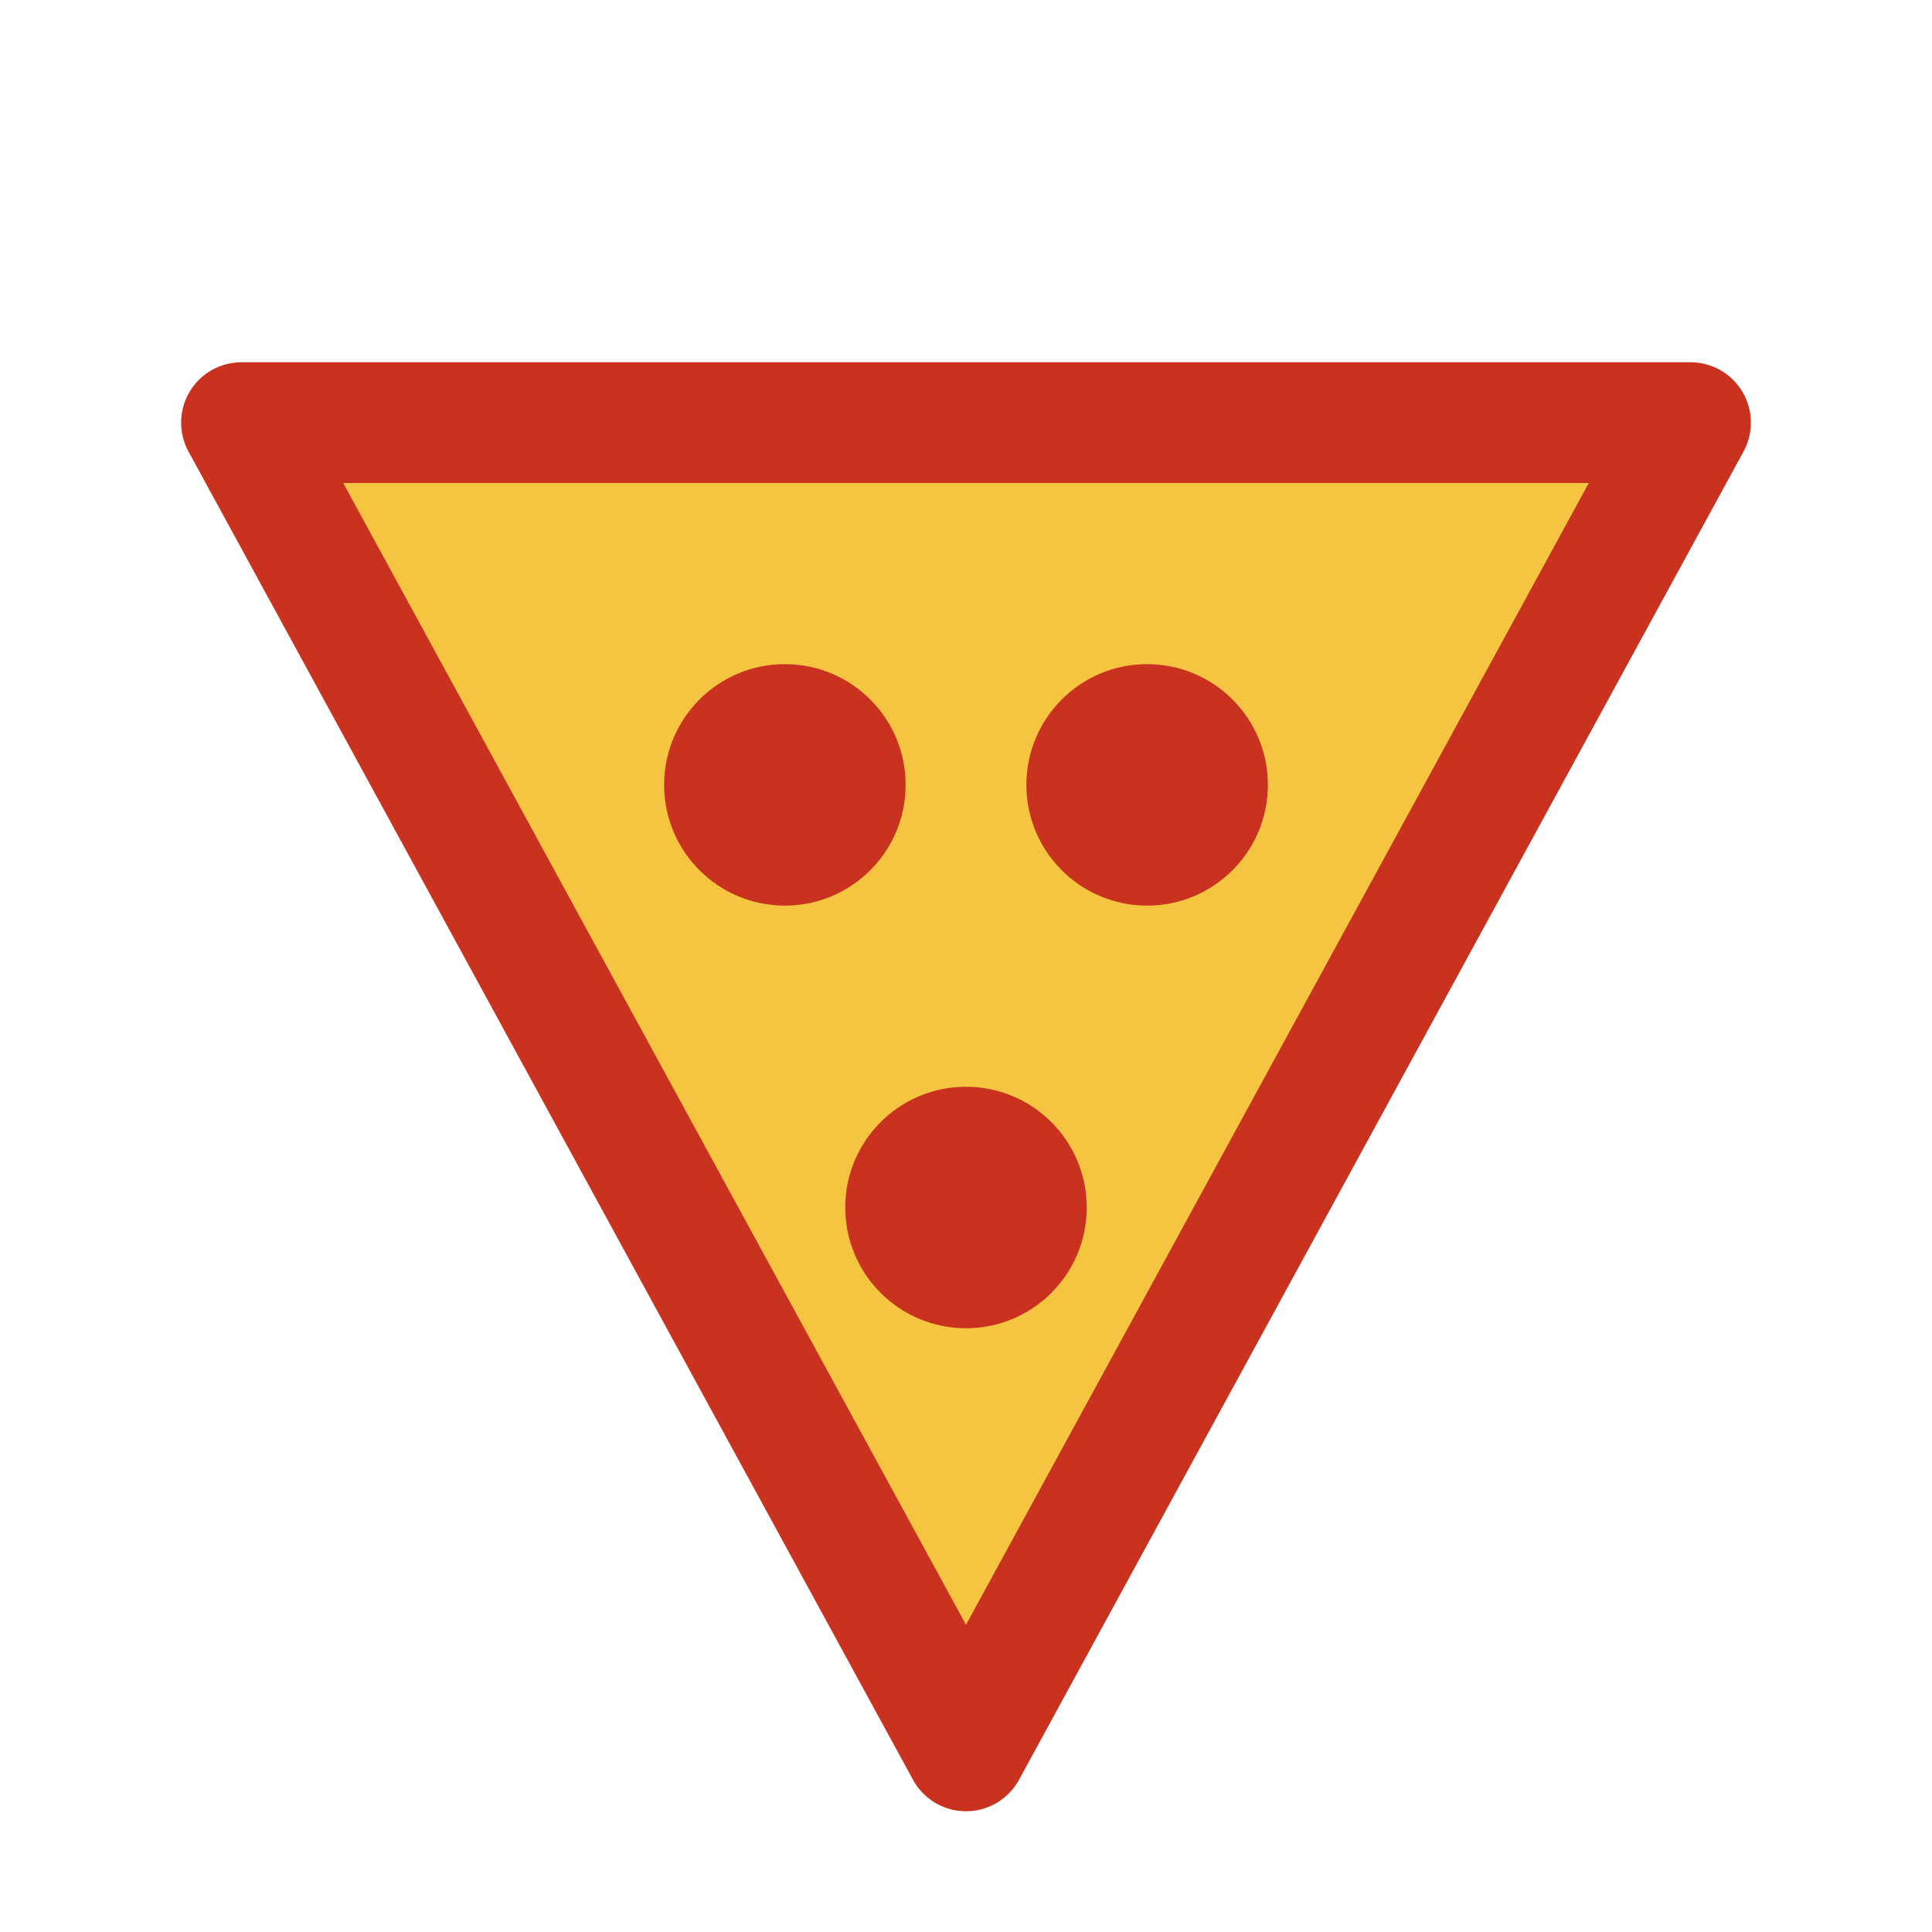
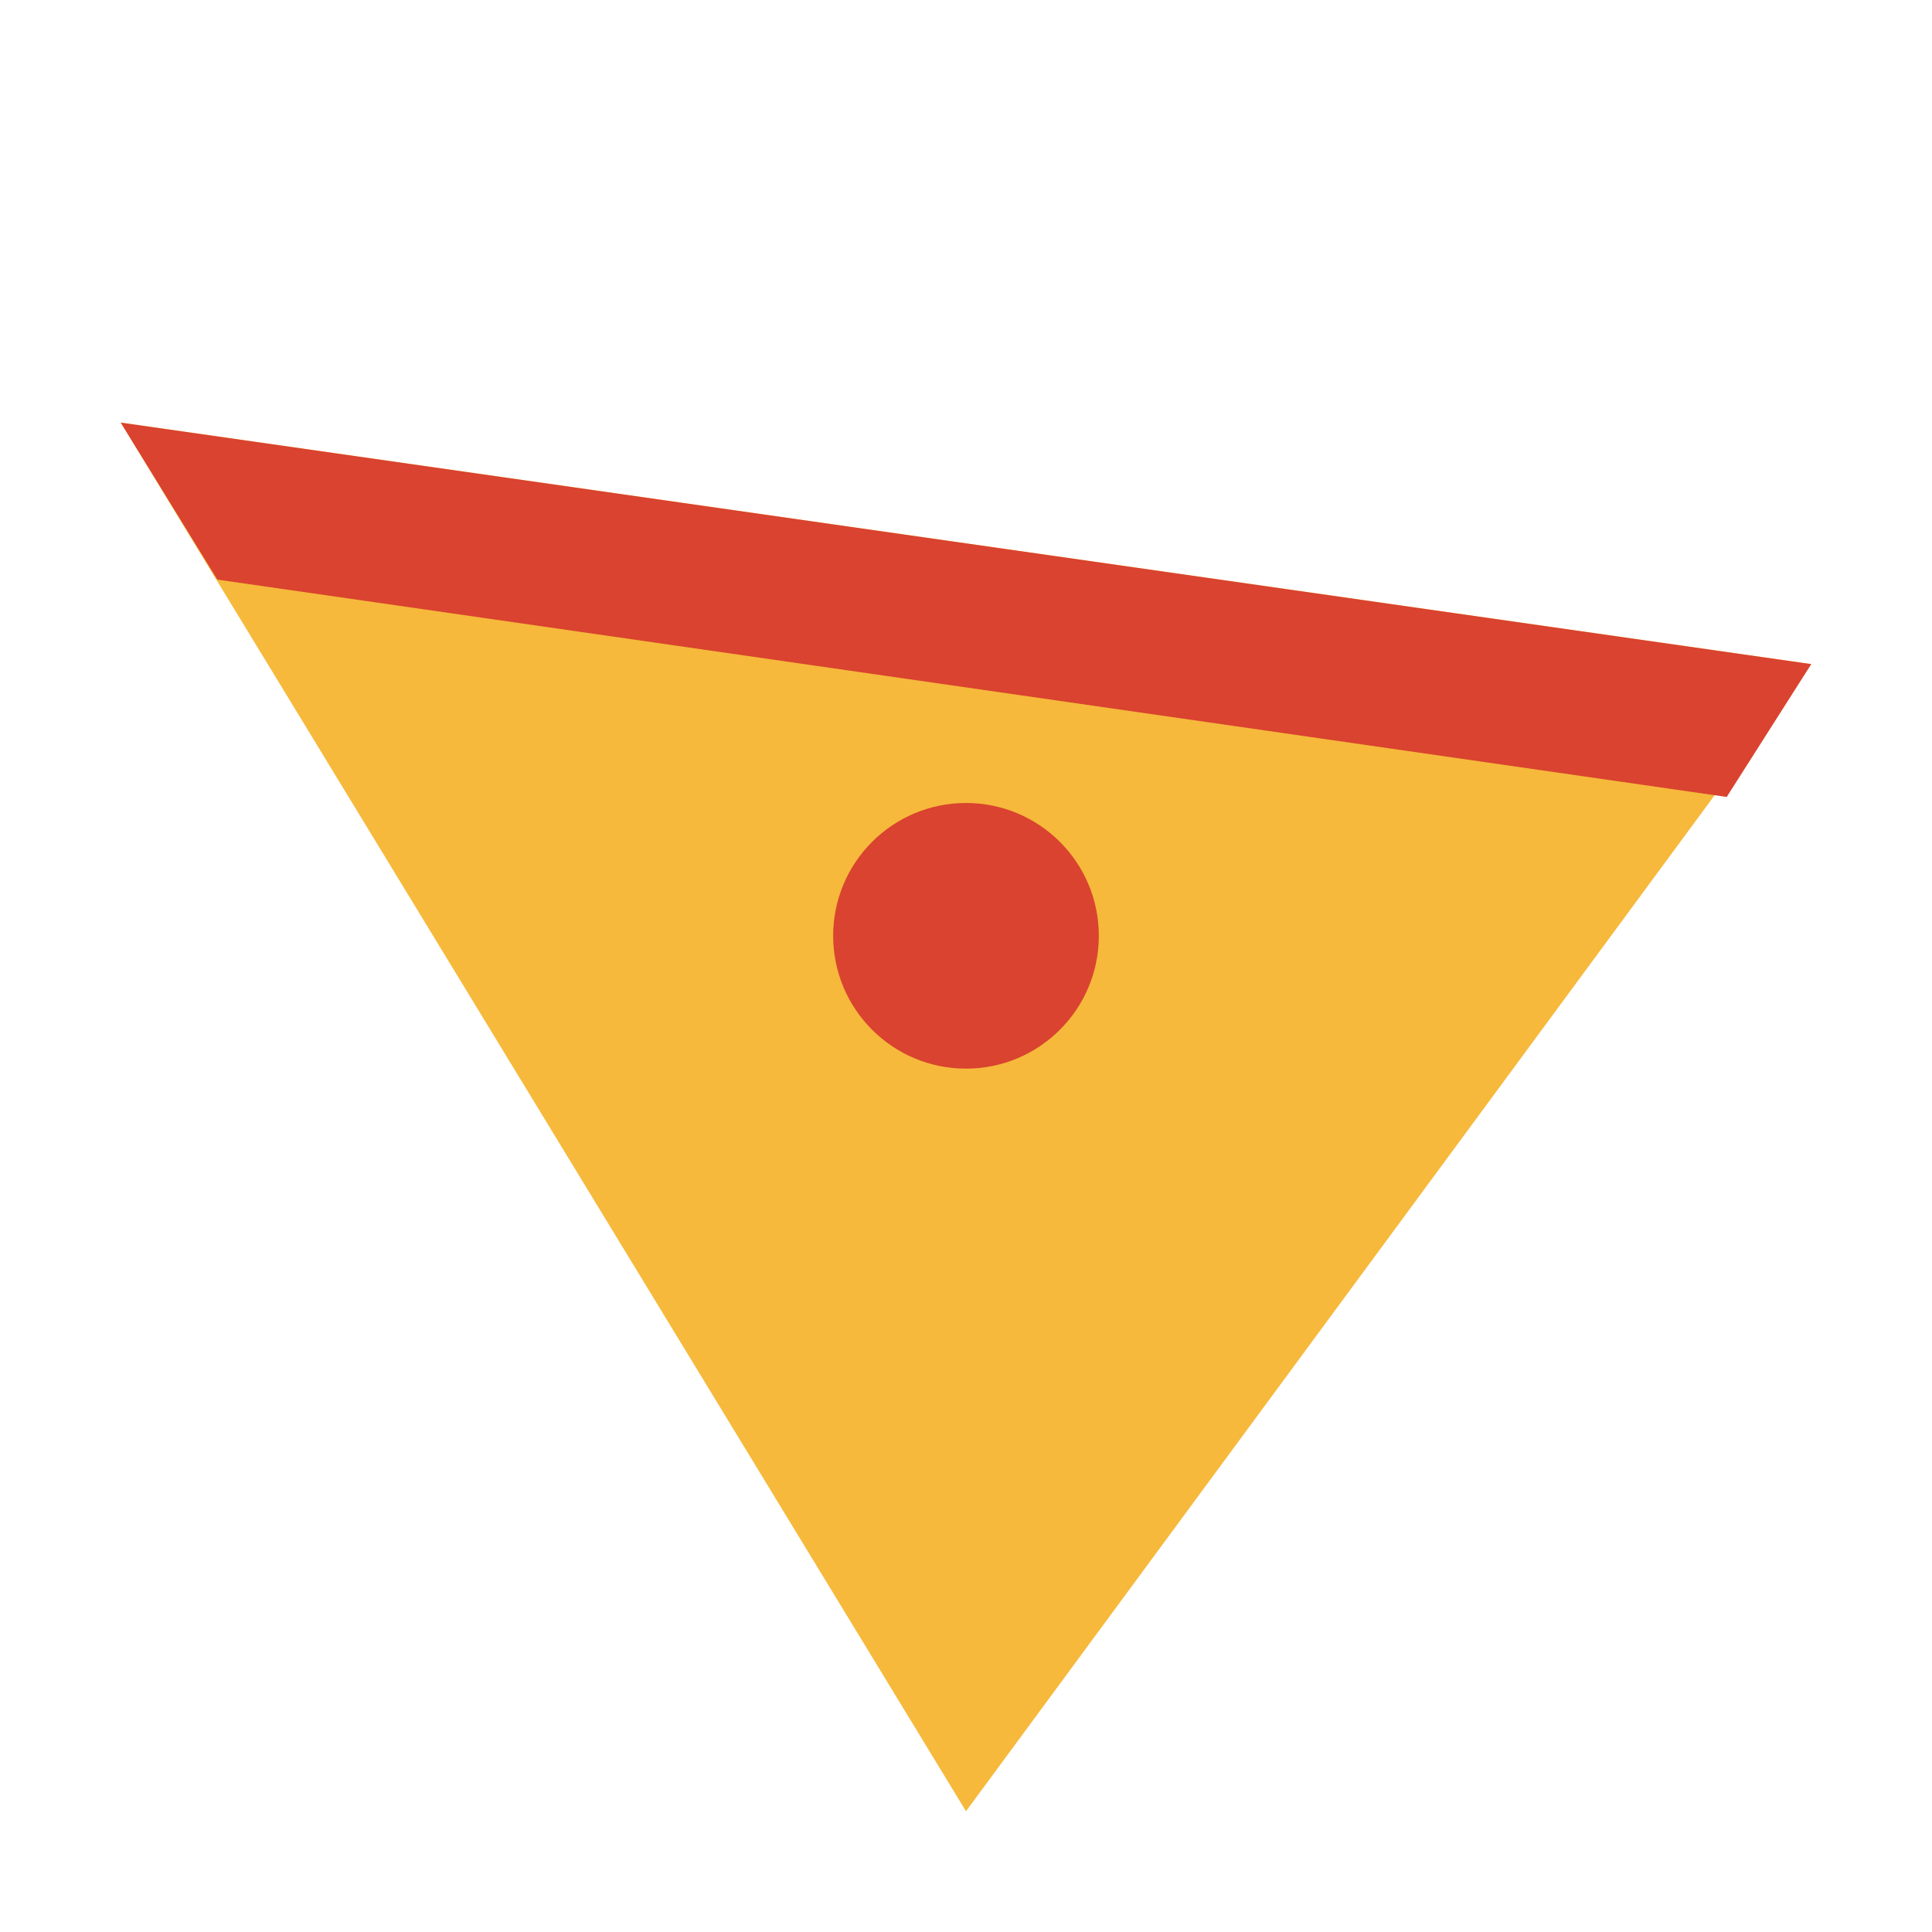
- <svg xmlns="http://www.w3.org/2000/svg" viewBox="0 0 64 64">
-   <path d="M8 14 L56 14 L32 58 Z" fill="#f5c542" stroke="#c8321f" stroke-width="4" stroke-linejoin="round" />
-   <circle cx="26" cy="26" r="4" fill="#c8321f" />
-   <circle cx="38" cy="26" r="4" fill="#c8321f" />
-   <circle cx="32" cy="40" r="4" fill="#c8321f" />
+ <svg xmlns="http://www.w3.org/2000/svg" viewBox="0 0 32 32">
+   <path d="M2 7 30 11 16 30Z" fill="#f6b93b" />
+   <path d="M2 7 30 11 28.6 13.2 3.6 9.6Z" fill="#d9432f" />
+   <circle cx="16" cy="15.5" r="2.2" fill="#d9432f" />
</svg>
